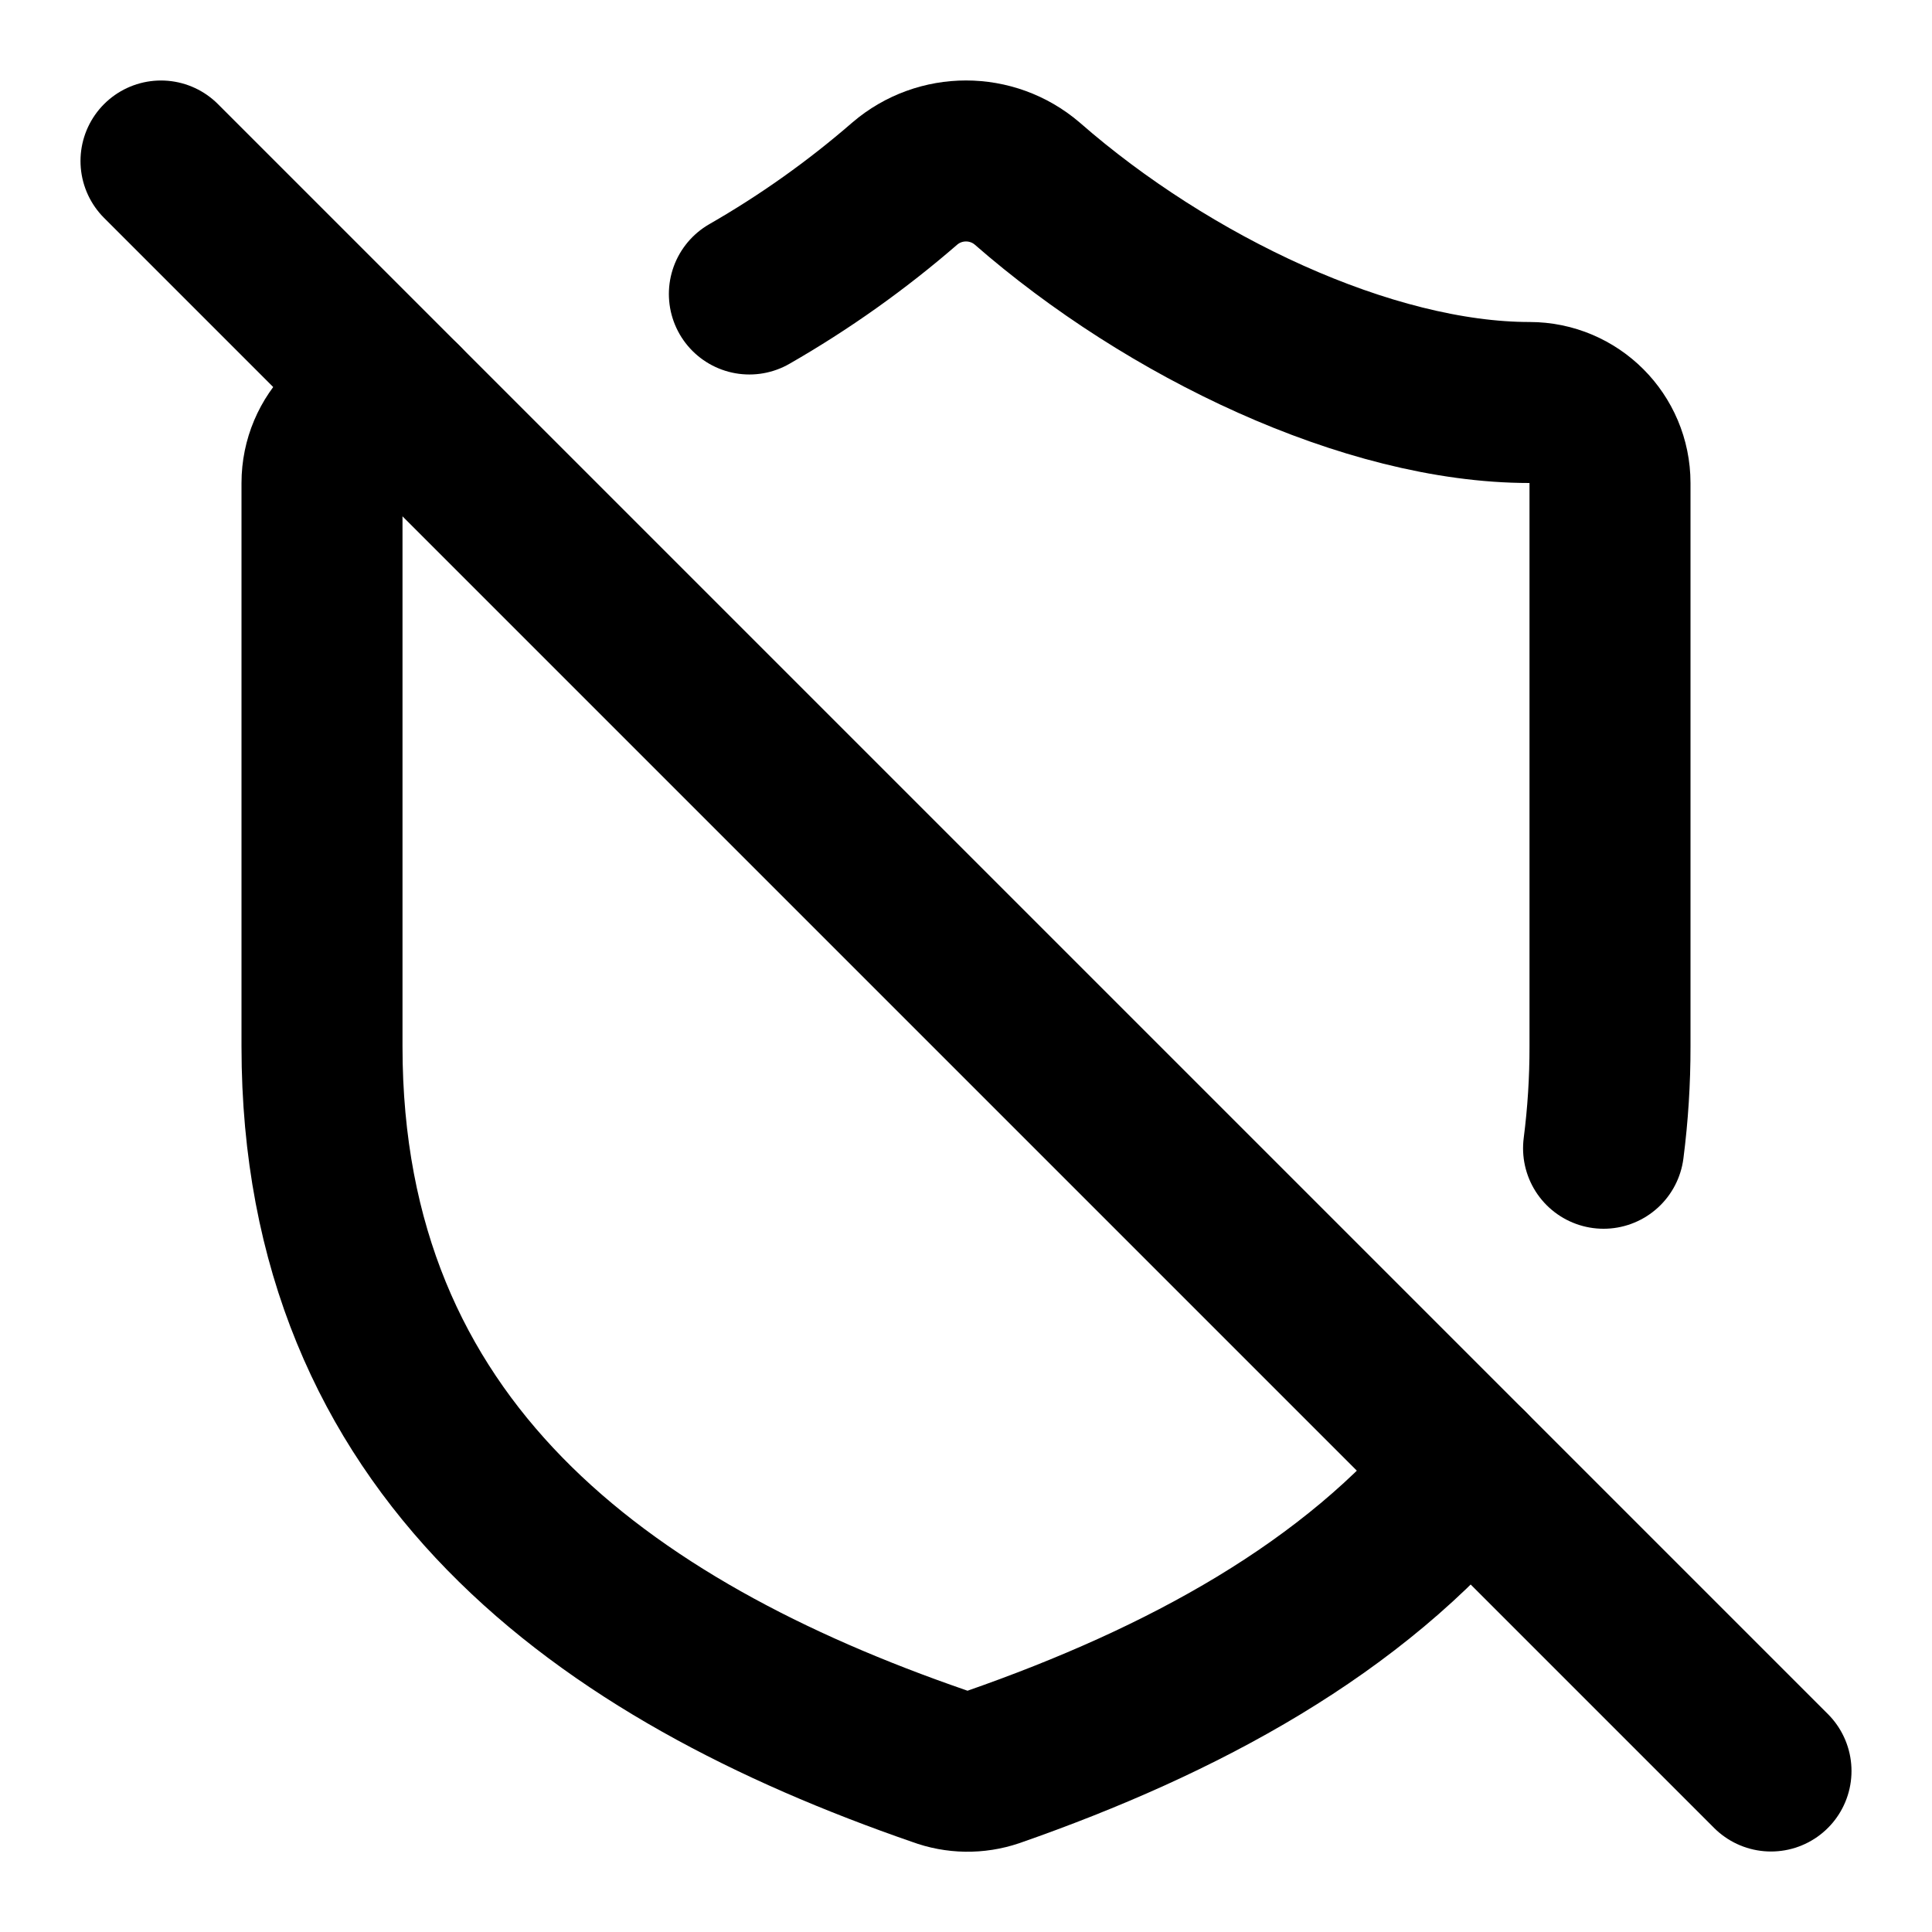
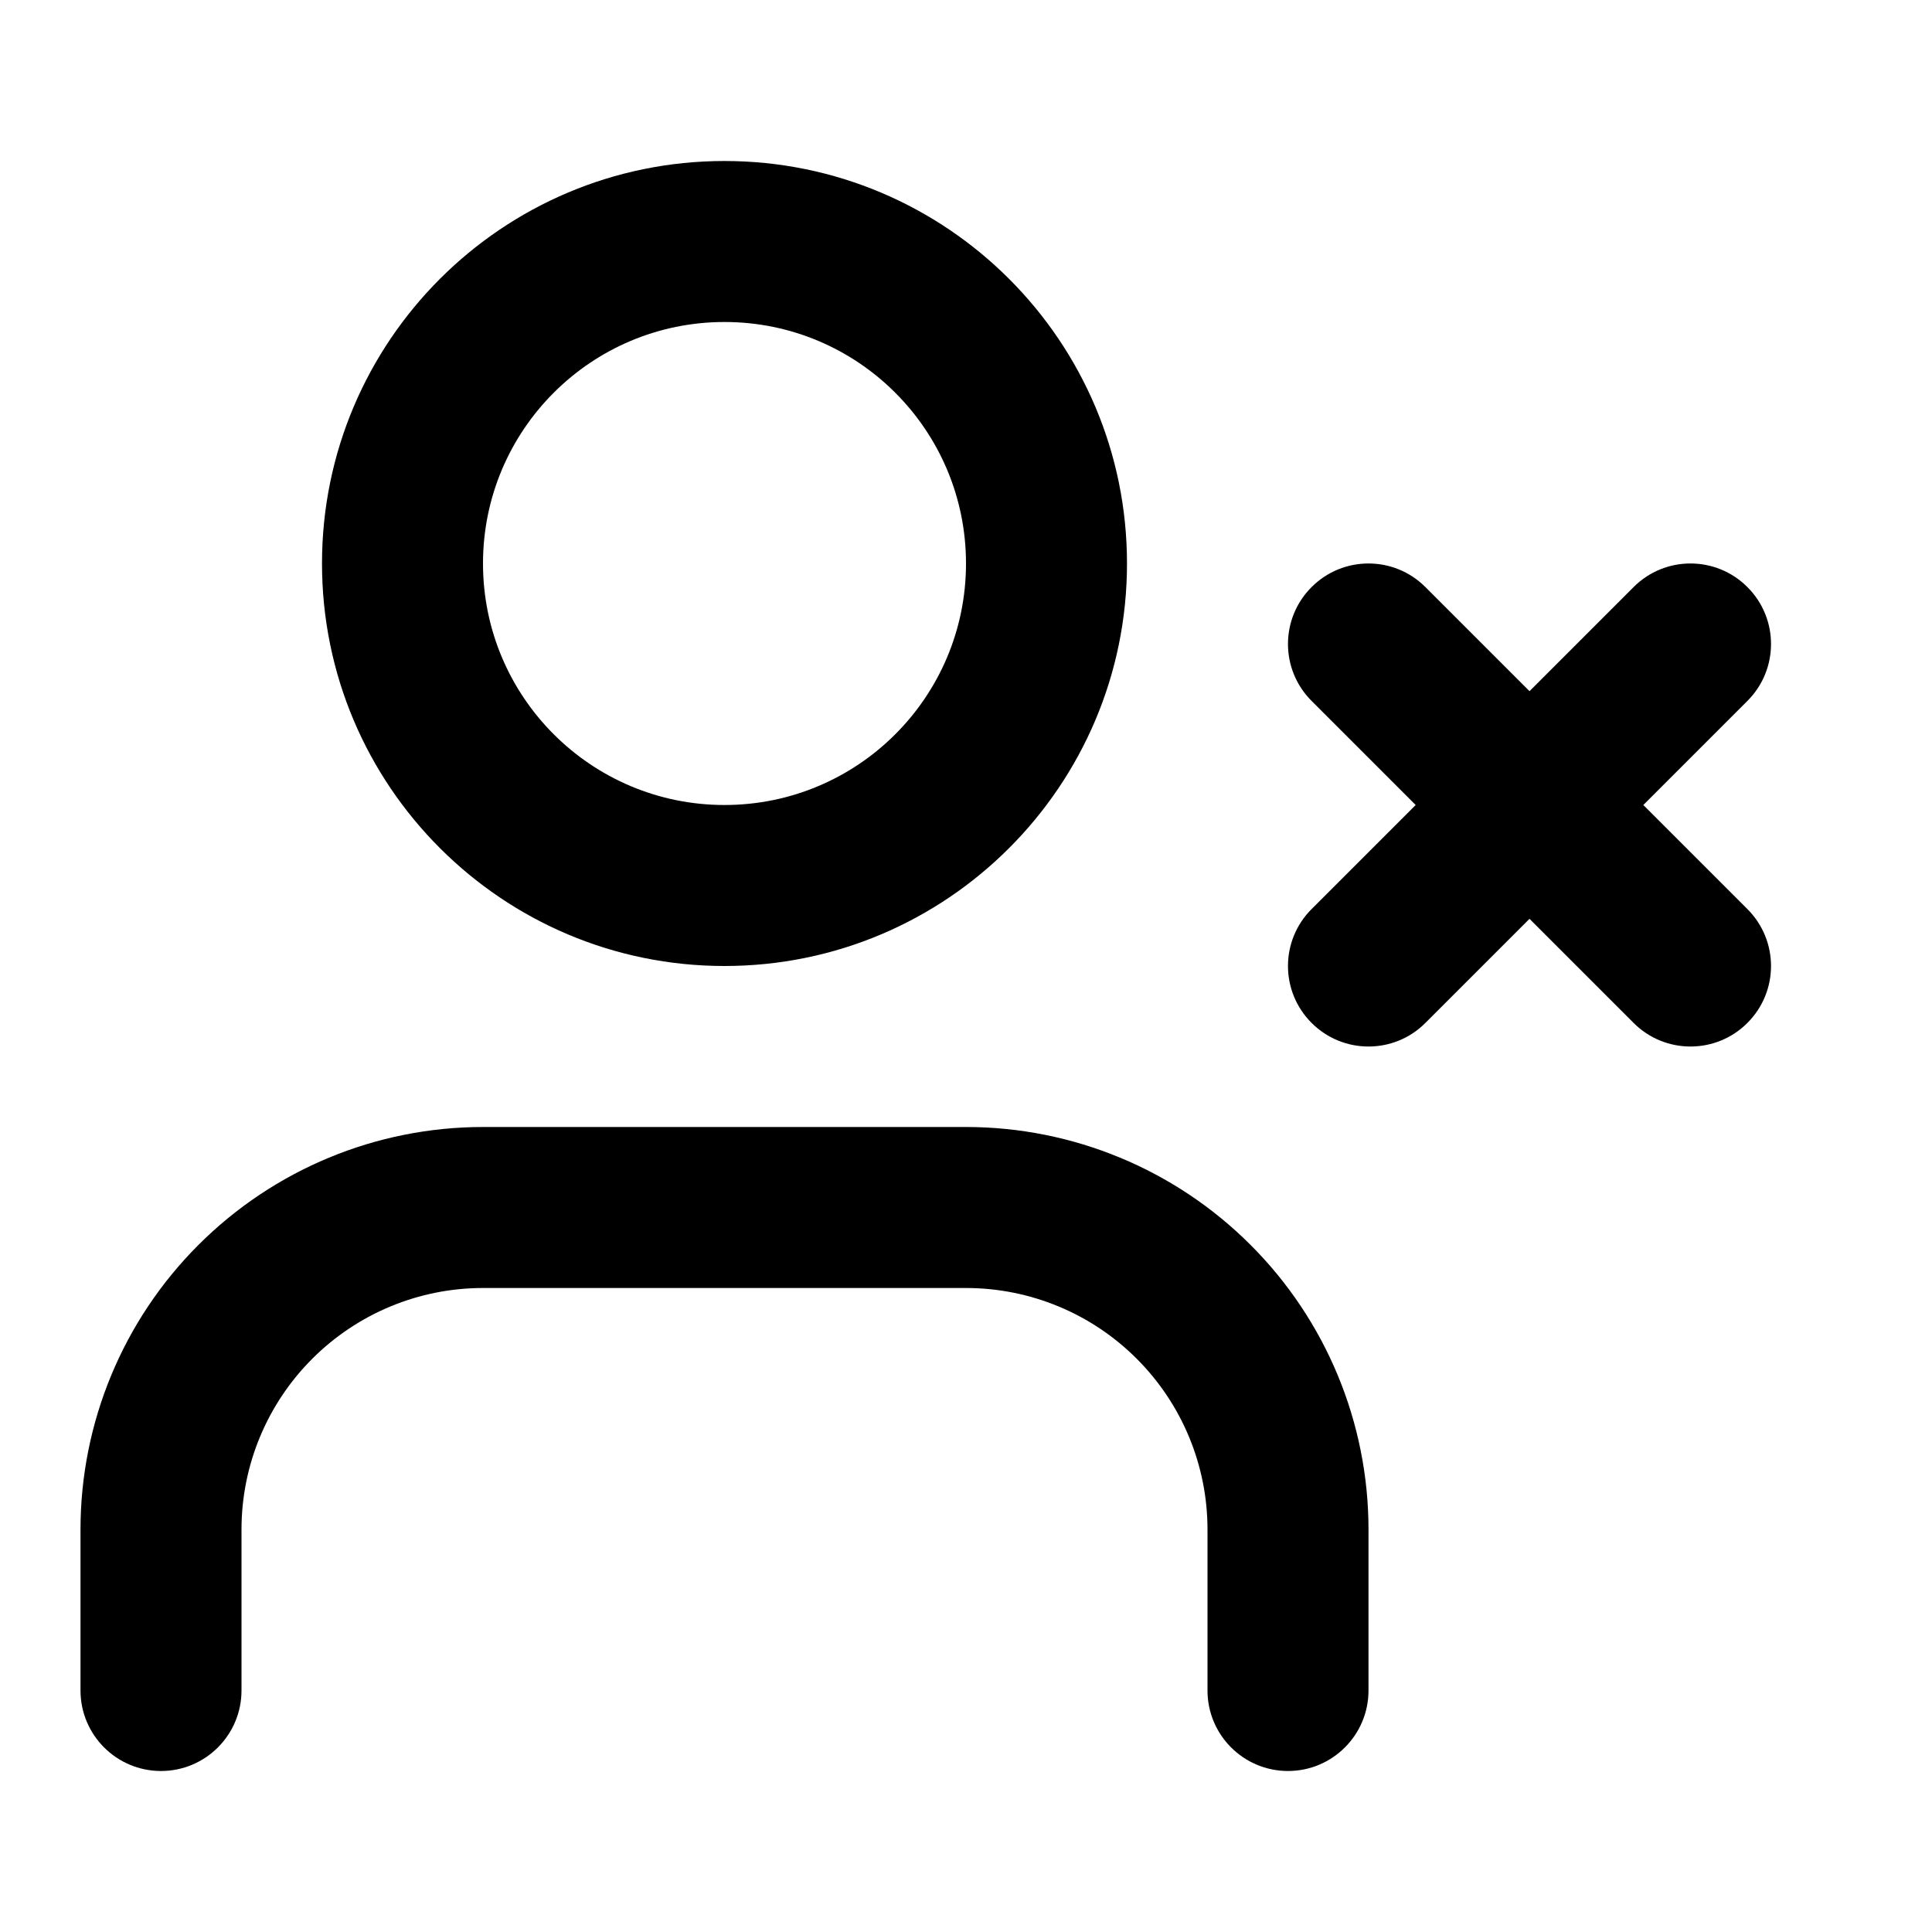
- <svg xmlns="http://www.w3.org/2000/svg" class="lucide lucide-shield-off" width="24" height="24" viewBox="0 0 24 24" fill="none" stroke="currentColor" stroke-width="2" stroke-linecap="round" stroke-linejoin="round">
-   <path d="m2 2 20 20" />
-   <path d="M5 5a1 1 0 0 0-1 1v7c0 5 3.5 7.5 7.67 8.94a1 1 0 0 0 .67.01c2.35-.82 4.48-1.97 5.9-3.71" />
-   <path d="M9.309 3.652A12.252 12.252 0 0 0 11.24 2.28a1.17 1.17 0 0 1 1.52 0C14.51 3.81 17 5 19 5a1 1 0 0 1 1 1v7a9.784 9.784 0 0 1-.08 1.264" />
+ <svg xmlns="http://www.w3.org/2000/svg" width="24" height="24" viewBox="0 0 24 24" fill="none">
+   <path d="M15 21V19C15 18.204 14.684 17.442 14.121 16.879C13.559 16.316 12.796 16 12 16H6C5.204 16 4.442 16.316 3.879 16.879C3.316 17.442 3 18.204 3 19V21C3 21.552 2.552 22 2 22C1.448 22 1 21.552 1 21V19C1 17.674 1.527 16.402 2.465 15.465C3.403 14.527 4.674 14 6 14H12C13.326 14 14.598 14.527 15.535 15.465C16.473 16.402 17 17.674 17 19V21C17 21.552 16.552 22 16 22C15.448 22 15 21.552 15 21ZM20.293 7.293C20.683 6.902 21.317 6.902 21.707 7.293C22.098 7.683 22.098 8.317 21.707 8.707L20.414 10L21.707 11.293C22.098 11.684 22.098 12.316 21.707 12.707C21.317 13.098 20.683 13.098 20.293 12.707L19 11.414L17.707 12.707C17.317 13.098 16.683 13.098 16.293 12.707C15.902 12.316 15.902 11.684 16.293 11.293L17.586 10L16.293 8.707C15.902 8.317 15.902 7.683 16.293 7.293C16.683 6.902 17.317 6.902 17.707 7.293L19 8.586L20.293 7.293ZM12 7C12 5.343 10.657 4 9 4C7.343 4 6 5.343 6 7C6 8.657 7.343 10 9 10C10.657 10 12 8.657 12 7ZM14 7C14 9.761 11.761 12 9 12C6.239 12 4 9.761 4 7C4 4.239 6.239 2 9 2C11.761 2 14 4.239 14 7Z" fill="black" />
</svg>
